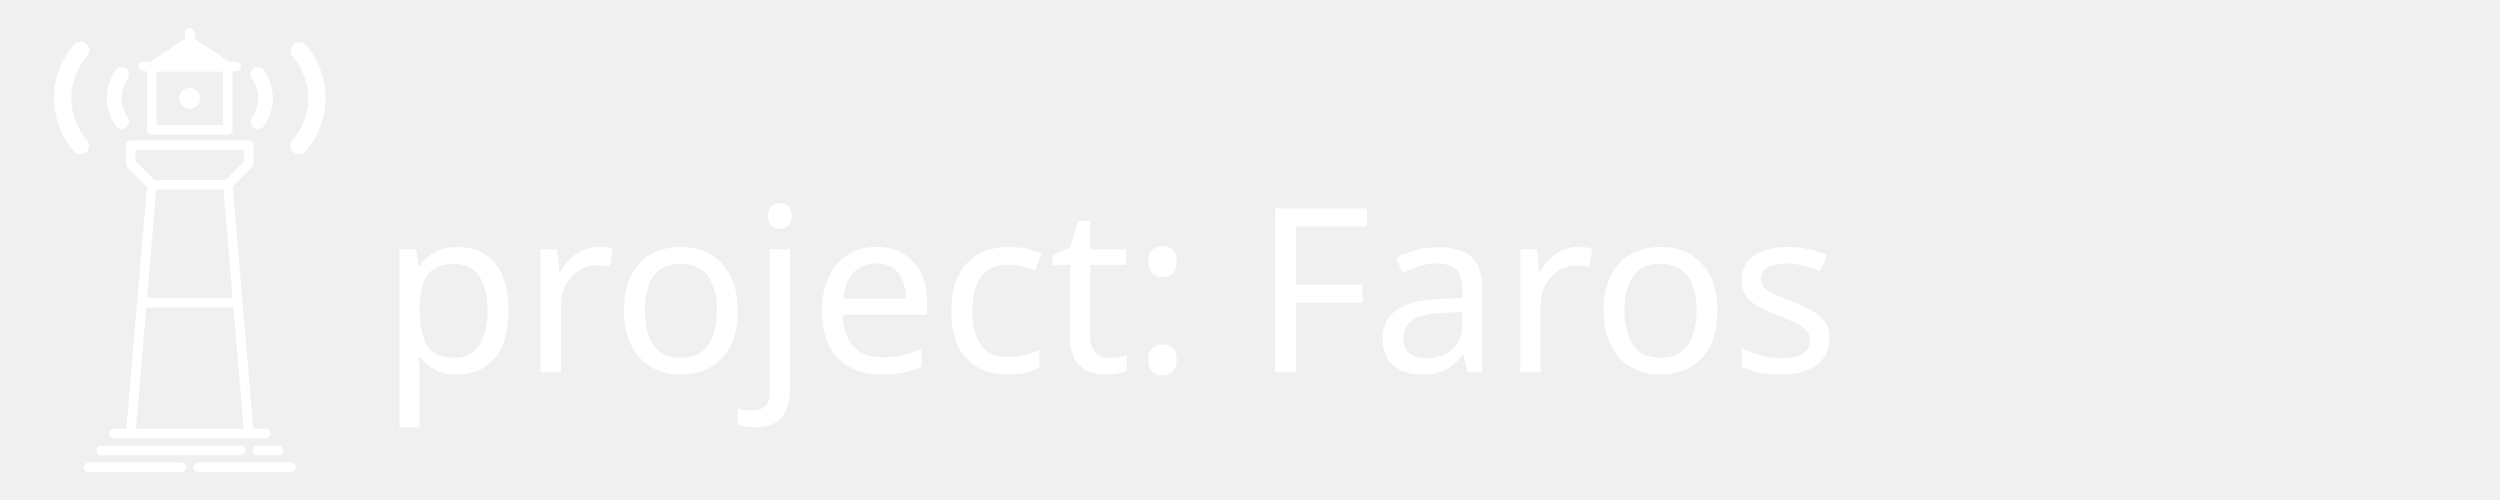
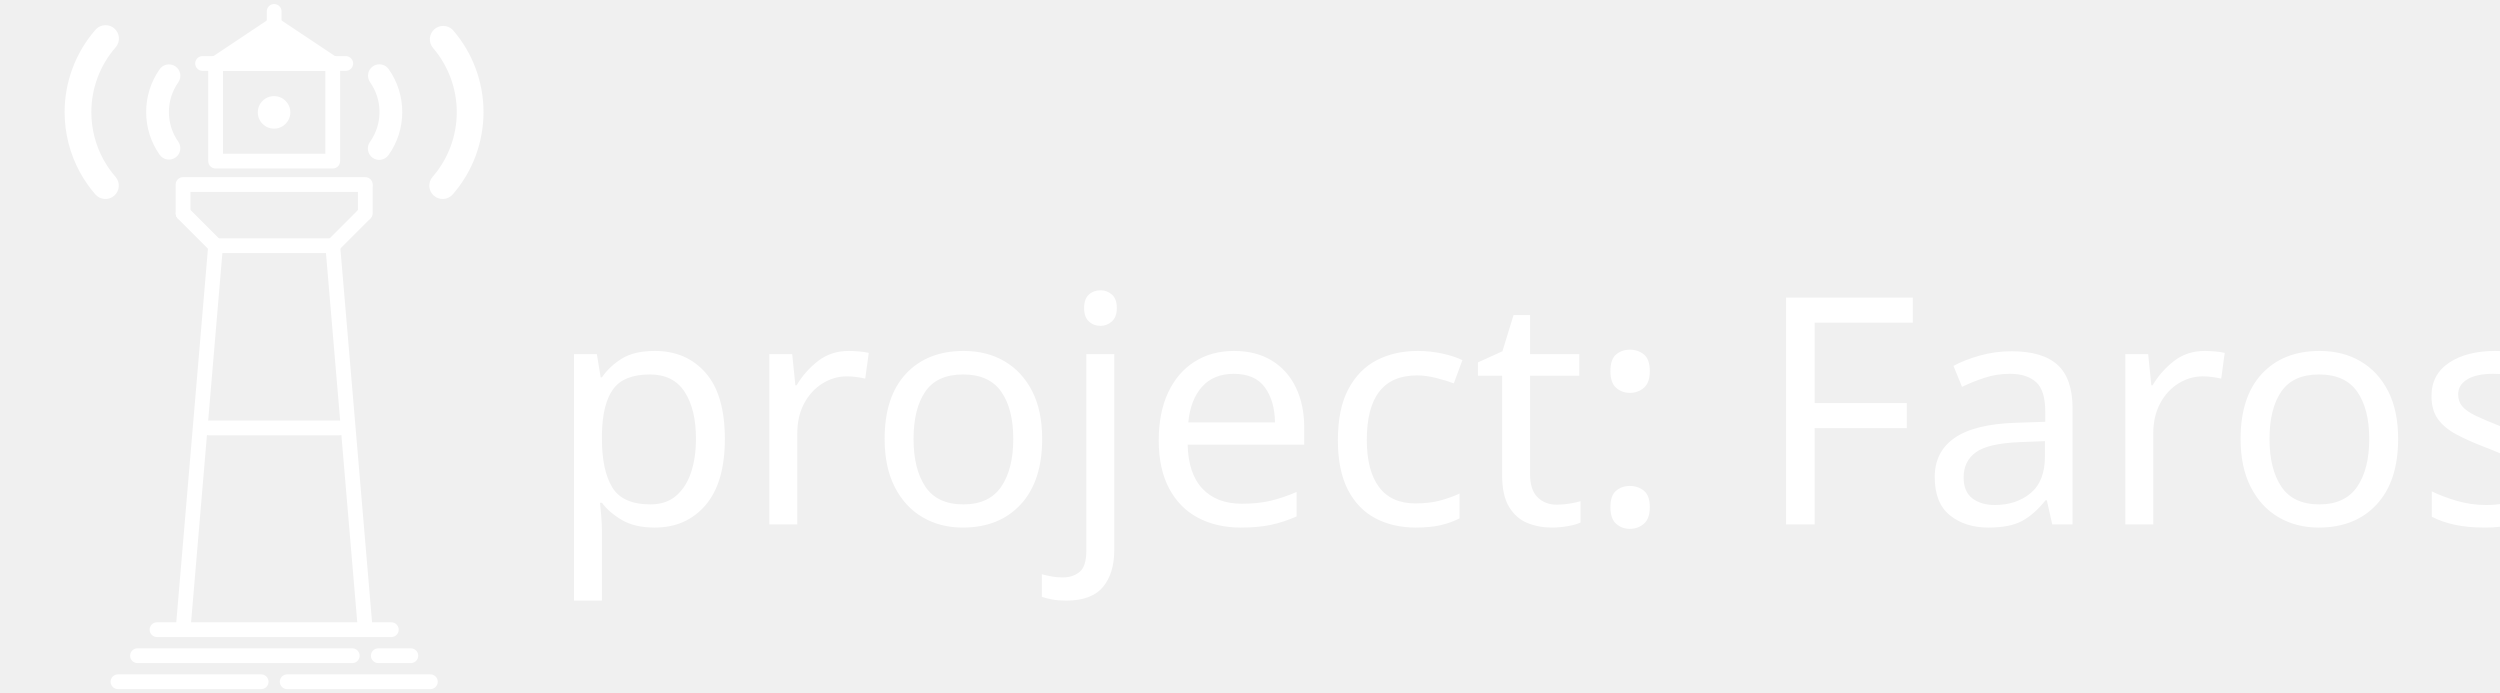
- <svg xmlns="http://www.w3.org/2000/svg" width="2000mm" height="400mm" viewBox="0 0 2000 400" version="1.1" id="svg8">
+ <svg xmlns="http://www.w3.org/2000/svg" width="1445mm" height="400mm" viewBox="0 0 1445 400" version="1.1" id="svg8">
  <defs id="defs2">
    </defs>
  <g id="layer1" transform="translate(0,103)">
-     <g id="g884" transform="matrix(2.550954,0,0,2.550954,30.44436,-89.49762)">
+     <g id="g884" transform="matrix(2.843395,0,0,2.843395,23.13007,-110.6146)">
      <g id="layer4" transform="translate(-48.97537,-55.85416)">
        <path style="fill:none;stroke:#ffffff;stroke-width:3;stroke-linecap:round;stroke-linejoin:round;stroke-miterlimit:4;stroke-dasharray:none;stroke-opacity:1" d="M 72.76,186.531 H 120.385 Z" id="path1178" />
        <path style="fill:none;stroke:#ffffff;stroke-width:3;stroke-linecap:round;stroke-linejoin:round;stroke-miterlimit:4;stroke-dasharray:none;stroke-opacity:1" d="m 68.792,191.823 43.656,-1e-5 z" id="path1180" />
        <path style="fill:none;stroke:#ffffff;stroke-width:3;stroke-linecap:round;stroke-linejoin:round;stroke-miterlimit:4;stroke-dasharray:none;stroke-opacity:1" d="m 117.74,191.823 6.615,1e-5 z" id="path1182" />
        <path style="fill:none;stroke:#ffffff;stroke-width:3;stroke-linecap:round;stroke-linejoin:round;stroke-miterlimit:4;stroke-dasharray:none;stroke-opacity:1" d="M 64.823,197.115 H 93.927 Z" id="path1184" />
        <path style="fill:none;stroke:#ffffff;stroke-width:3;stroke-linecap:round;stroke-linejoin:round;stroke-miterlimit:4;stroke-dasharray:none;stroke-opacity:1" d="M 99.219,197.115 H 128.323 Z" id="path1186" />
        <path style="fill:none;stroke:#ffffff;stroke-width:3;stroke-linecap:round;stroke-linejoin:round;stroke-miterlimit:4;stroke-dasharray:none;stroke-opacity:1" d="M 83.344,145.521 H 109.802 Z" id="path1188" />
        <path style="fill:#ffffff;stroke:#ffffff;stroke-width:3;stroke-linecap:round;stroke-linejoin:round;stroke-miterlimit:4;stroke-dasharray:none;stroke-opacity:1" d="M 96.573,63.5 V 60.854 Z" id="path1210" />
      </g>
      <g id="layer1-3" style="display:inline" transform="translate(-48.97537,-55.85416)">
        <path style="fill:#ffffff;stroke:#ffffff;stroke-width:3;stroke-linecap:round;stroke-linejoin:round;stroke-miterlimit:4;stroke-dasharray:none;stroke-opacity:1" d="m 84.554,108.366 c -14.592,-14.592 0,0 0,0 z" id="path965" />
        <path style="fill:#ffffff;stroke:#ffffff;stroke-width:3;stroke-linecap:round;stroke-linejoin:round;stroke-miterlimit:4;stroke-dasharray:none;stroke-opacity:1" d="m 84.667,108.479 -6.615,78.052 z" id="path967" />
        <path style="fill:#ffffff;stroke:#ffffff;stroke-width:3;stroke-linecap:round;stroke-linejoin:round;stroke-miterlimit:4;stroke-dasharray:none;stroke-opacity:1" d="M 78.052,96.044 H 115.094 Z" id="path971" />
        <path id="path967-9" d="m 108.479,108.479 6.615,78.052 z" style="fill:#ffffff;stroke:#ffffff;stroke-width:3;stroke-linecap:round;stroke-linejoin:round;stroke-miterlimit:4;stroke-dasharray:none;stroke-opacity:1" />
        <path style="fill:#ffffff;stroke:#ffffff;stroke-width:3;stroke-linecap:butt;stroke-linejoin:miter;stroke-miterlimit:4;stroke-dasharray:none;stroke-opacity:1" d="M 84.667,108.479 H 108.479 Z" id="path988" />
        <path id="path965-5" d="m 84.554,108.366 c -14.592,-14.592 0,0 0,0 z" style="fill:#ffffff;stroke:#ffffff;stroke-width:3;stroke-linecap:round;stroke-linejoin:round;stroke-miterlimit:4;stroke-dasharray:none;stroke-opacity:1" />
        <path style="fill:#ffffff;stroke:#ffffff;stroke-width:3;stroke-linecap:round;stroke-linejoin:round;stroke-miterlimit:4;stroke-dasharray:none;stroke-opacity:1" d="m 108.479,108.479 c 14.592,-14.592 0,0 0,0 z" id="path965-5-4" />
        <path style="fill:#ffffff;stroke:#ffffff;stroke-width:0.265px;stroke-linecap:butt;stroke-linejoin:miter;stroke-opacity:1" d="M 95.25,63.235 Z" id="path1028" />
        <path style="fill:#ffffff;stroke:#ffffff;stroke-width:3;stroke-linecap:round;stroke-linejoin:round;stroke-miterlimit:4;stroke-dasharray:none;stroke-opacity:1" d="m 78.052,101.865 c 2.65e-4,-2.205 0,-5.292 0,-5.292 z" id="path1157" />
        <path style="fill:#ffffff;stroke:#ffffff;stroke-width:3;stroke-linecap:round;stroke-linejoin:round;stroke-miterlimit:4;stroke-dasharray:none;stroke-opacity:1" d="M 115.094,101.865 V 96.573 Z" id="path1159" />
        <path style="fill:#ffffff;fill-opacity:0;stroke:#ffffff;stroke-width:3;stroke-linecap:round;stroke-linejoin:round;stroke-miterlimit:4;stroke-dasharray:none;stroke-opacity:1" d="m 84.667,71.437 23.812,1e-5 v 19.844 l -23.812,-1.1e-5 z" id="path1171" />
        <path style="fill:#ffffff;stroke:#ffffff;stroke-width:3;stroke-linecap:round;stroke-linejoin:round;stroke-miterlimit:4;stroke-dasharray:none;stroke-opacity:1" d="m 82.021,71.437 29.104,-1e-5 z" id="path1173" />
        <path style="fill:#ffffff;stroke:#ffffff;stroke-width:3;stroke-linecap:round;stroke-linejoin:round;stroke-miterlimit:4;stroke-dasharray:none;stroke-opacity:1" d="M 84.667,71.437 96.573,63.5 108.479,71.437 H 84.667 Z" id="path1175" />
      </g>
      <g id="layer3" style="display:inline" transform="translate(-48.97537,-55.85416)">
        <g id="g1115" transform="translate(0,-10.58333)">
          <path style="fill:#ffffff;stroke-width:0.051" d="m 75.192,82.206 c -0.727,0 -1.443,0.342 -1.893,0.982 -1.798,2.555 -2.748,5.563 -2.748,8.697 0,3.131 0.948,6.136 2.744,8.69 0.734,1.045 2.177,1.297 3.221,0.562 1.045,-0.734 1.297,-2.177 0.562,-3.221 -1.244,-1.771 -1.902,-3.856 -1.902,-6.031 0,-2.176 0.659,-4.264 1.907,-6.035 0.735,-1.044 0.484,-2.487 -0.561,-3.222 -0.406,-0.284 -0.871,-0.421 -1.33,-0.421 z m 42.765,-0.016 c -0.461,0 -0.926,0.138 -1.332,0.423 -1.043,0.737 -1.291,2.179 -0.555,3.222 1.253,1.775 1.915,3.866 1.915,6.048 0,2.197 -0.671,4.301 -1.939,6.083 -0.741,1.041 -0.497,2.485 0.542,3.225 1.041,0.74 2.485,0.497 3.225,-0.542 1.829,-2.57 2.797,-5.601 2.797,-8.765 0,-3.143 -0.955,-6.157 -2.762,-8.716 -0.45,-0.637 -1.164,-0.978 -1.89,-0.978 v 0 z M 130.934,74.386 c -0.626,0 -1.255,0.215 -1.768,0.654 -1.139,0.977 -1.271,2.692 -0.294,3.832 3.109,3.626 4.821,8.259 4.821,13.042 0,4.836 -1.746,9.508 -4.916,13.152 -0.985,1.132 -0.866,2.849 0.267,3.833 1.132,0.985 2.848,0.866 3.833,-0.267 4.031,-4.633 6.251,-10.57 6.251,-16.719 0,-6.081 -2.177,-11.969 -6.13,-16.58 -0.536,-0.626 -1.297,-0.947 -2.064,-0.947 z M 62.302,74.232 c -0.757,0 -1.511,0.314 -2.048,0.931 -4.049,4.638 -6.279,10.588 -6.279,16.751 0,4.286 1.086,8.526 3.139,12.262 0.873,1.587 1.919,3.087 3.111,4.457 0.985,1.132 2.701,1.251 3.833,0.267 1.132,-0.984 1.251,-2.701 0.267,-3.833 -0.939,-1.079 -1.763,-2.259 -2.45,-3.509 -1.613,-2.936 -2.466,-6.271 -2.466,-9.644 0,-4.849 1.754,-9.53 4.938,-13.177 0.987,-1.131 0.871,-2.847 -0.26,-3.834 -0.514,-0.45 -1.152,-0.671 -1.785,-0.671 z" id="path1103" />
        </g>
        <circle style="fill:#ffffff;stroke-width:3;stroke-linecap:round;stroke-linejoin:round" id="path904" cx="96.551" cy="81.376" r="3.307" />
      </g>
    </g>
-     <g transform="translate(433.7887,-95.37648)" id="layer1-37">
+     <g transform="translate(445.9596,-90.08481)" id="layer1-37">
      <text id="text4775" y="290.178" x="-129.803" style="font-style:normal;font-weight:normal;font-size:183.592px;line-height:1.25;font-family:sans-serif;letter-spacing:0px;word-spacing:0px;fill:#ffffff;fill-opacity:1;stroke:none;stroke-width:4.59" xml:space="preserve">
        <tspan style="font-style:normal;font-variant:normal;font-weight:normal;font-stretch:normal;line-height:2;font-family:'Bitstream Charter';-inkscape-font-specification:'Bitstream Charter';fill:#ffffff;stroke-width:4.59" y="290.178" x="-129.803" id="tspan4773">project: Faros</tspan>
      </text>
    </g>
  </g>
</svg>
